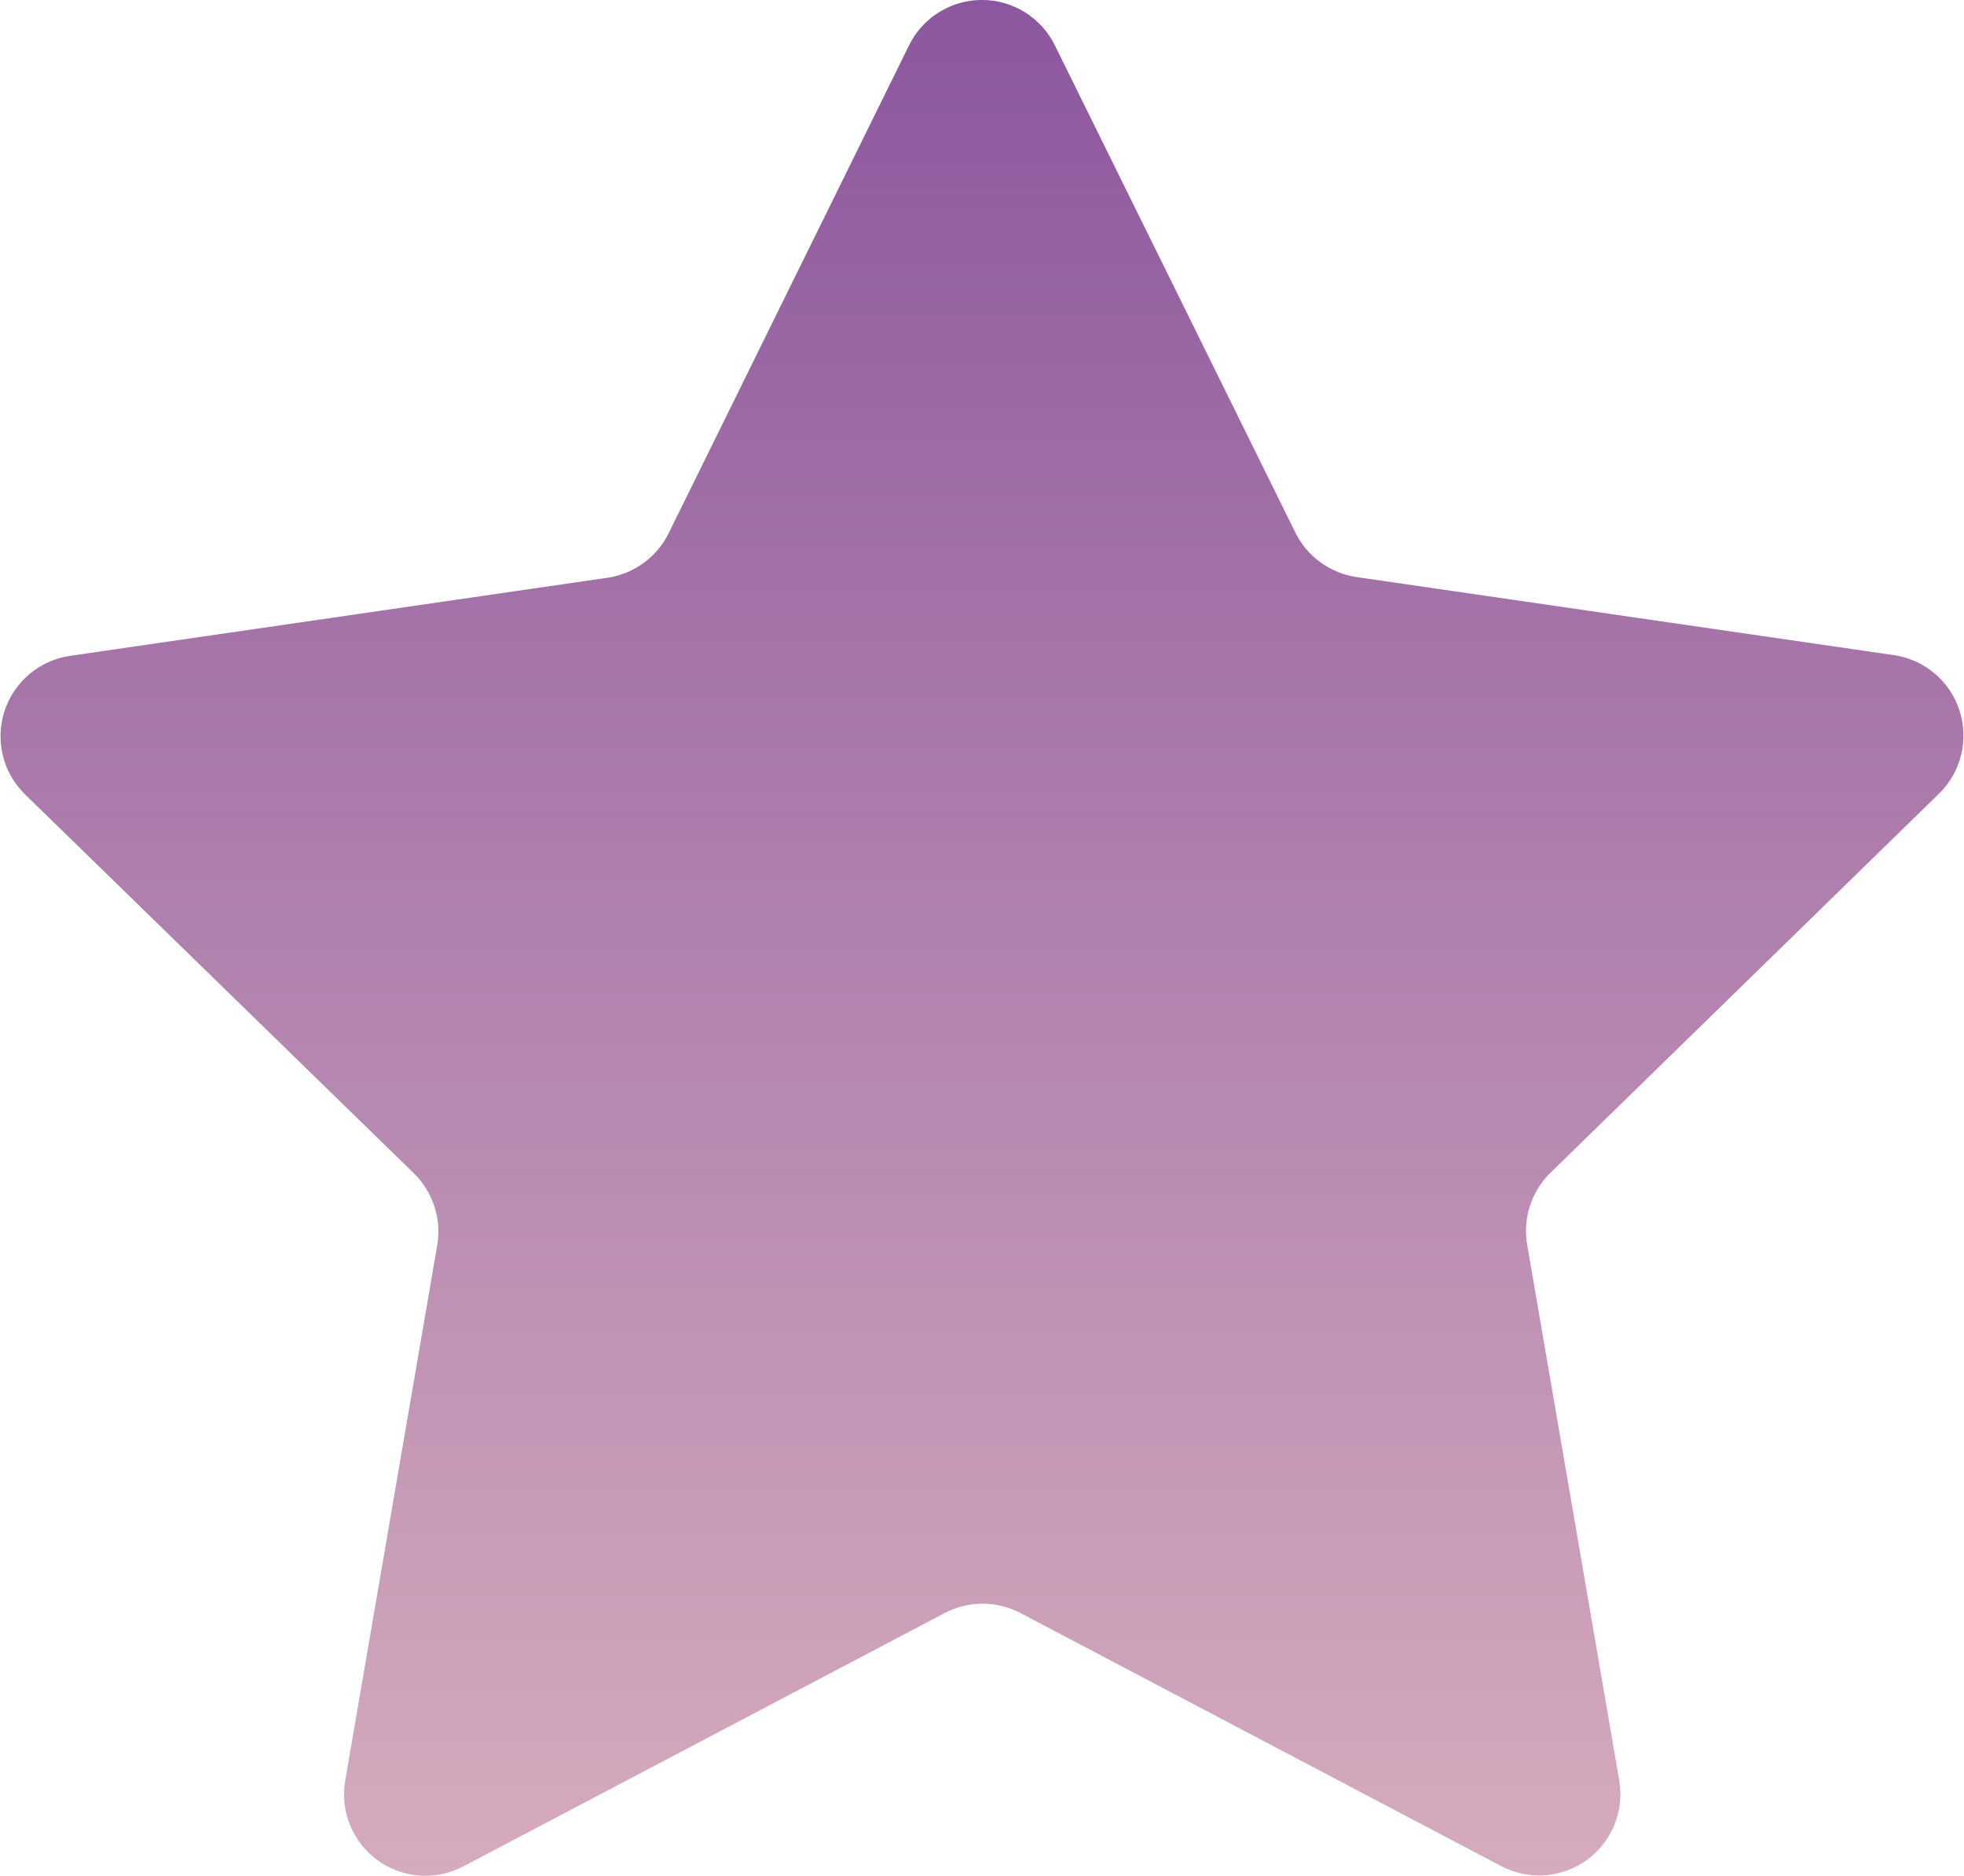
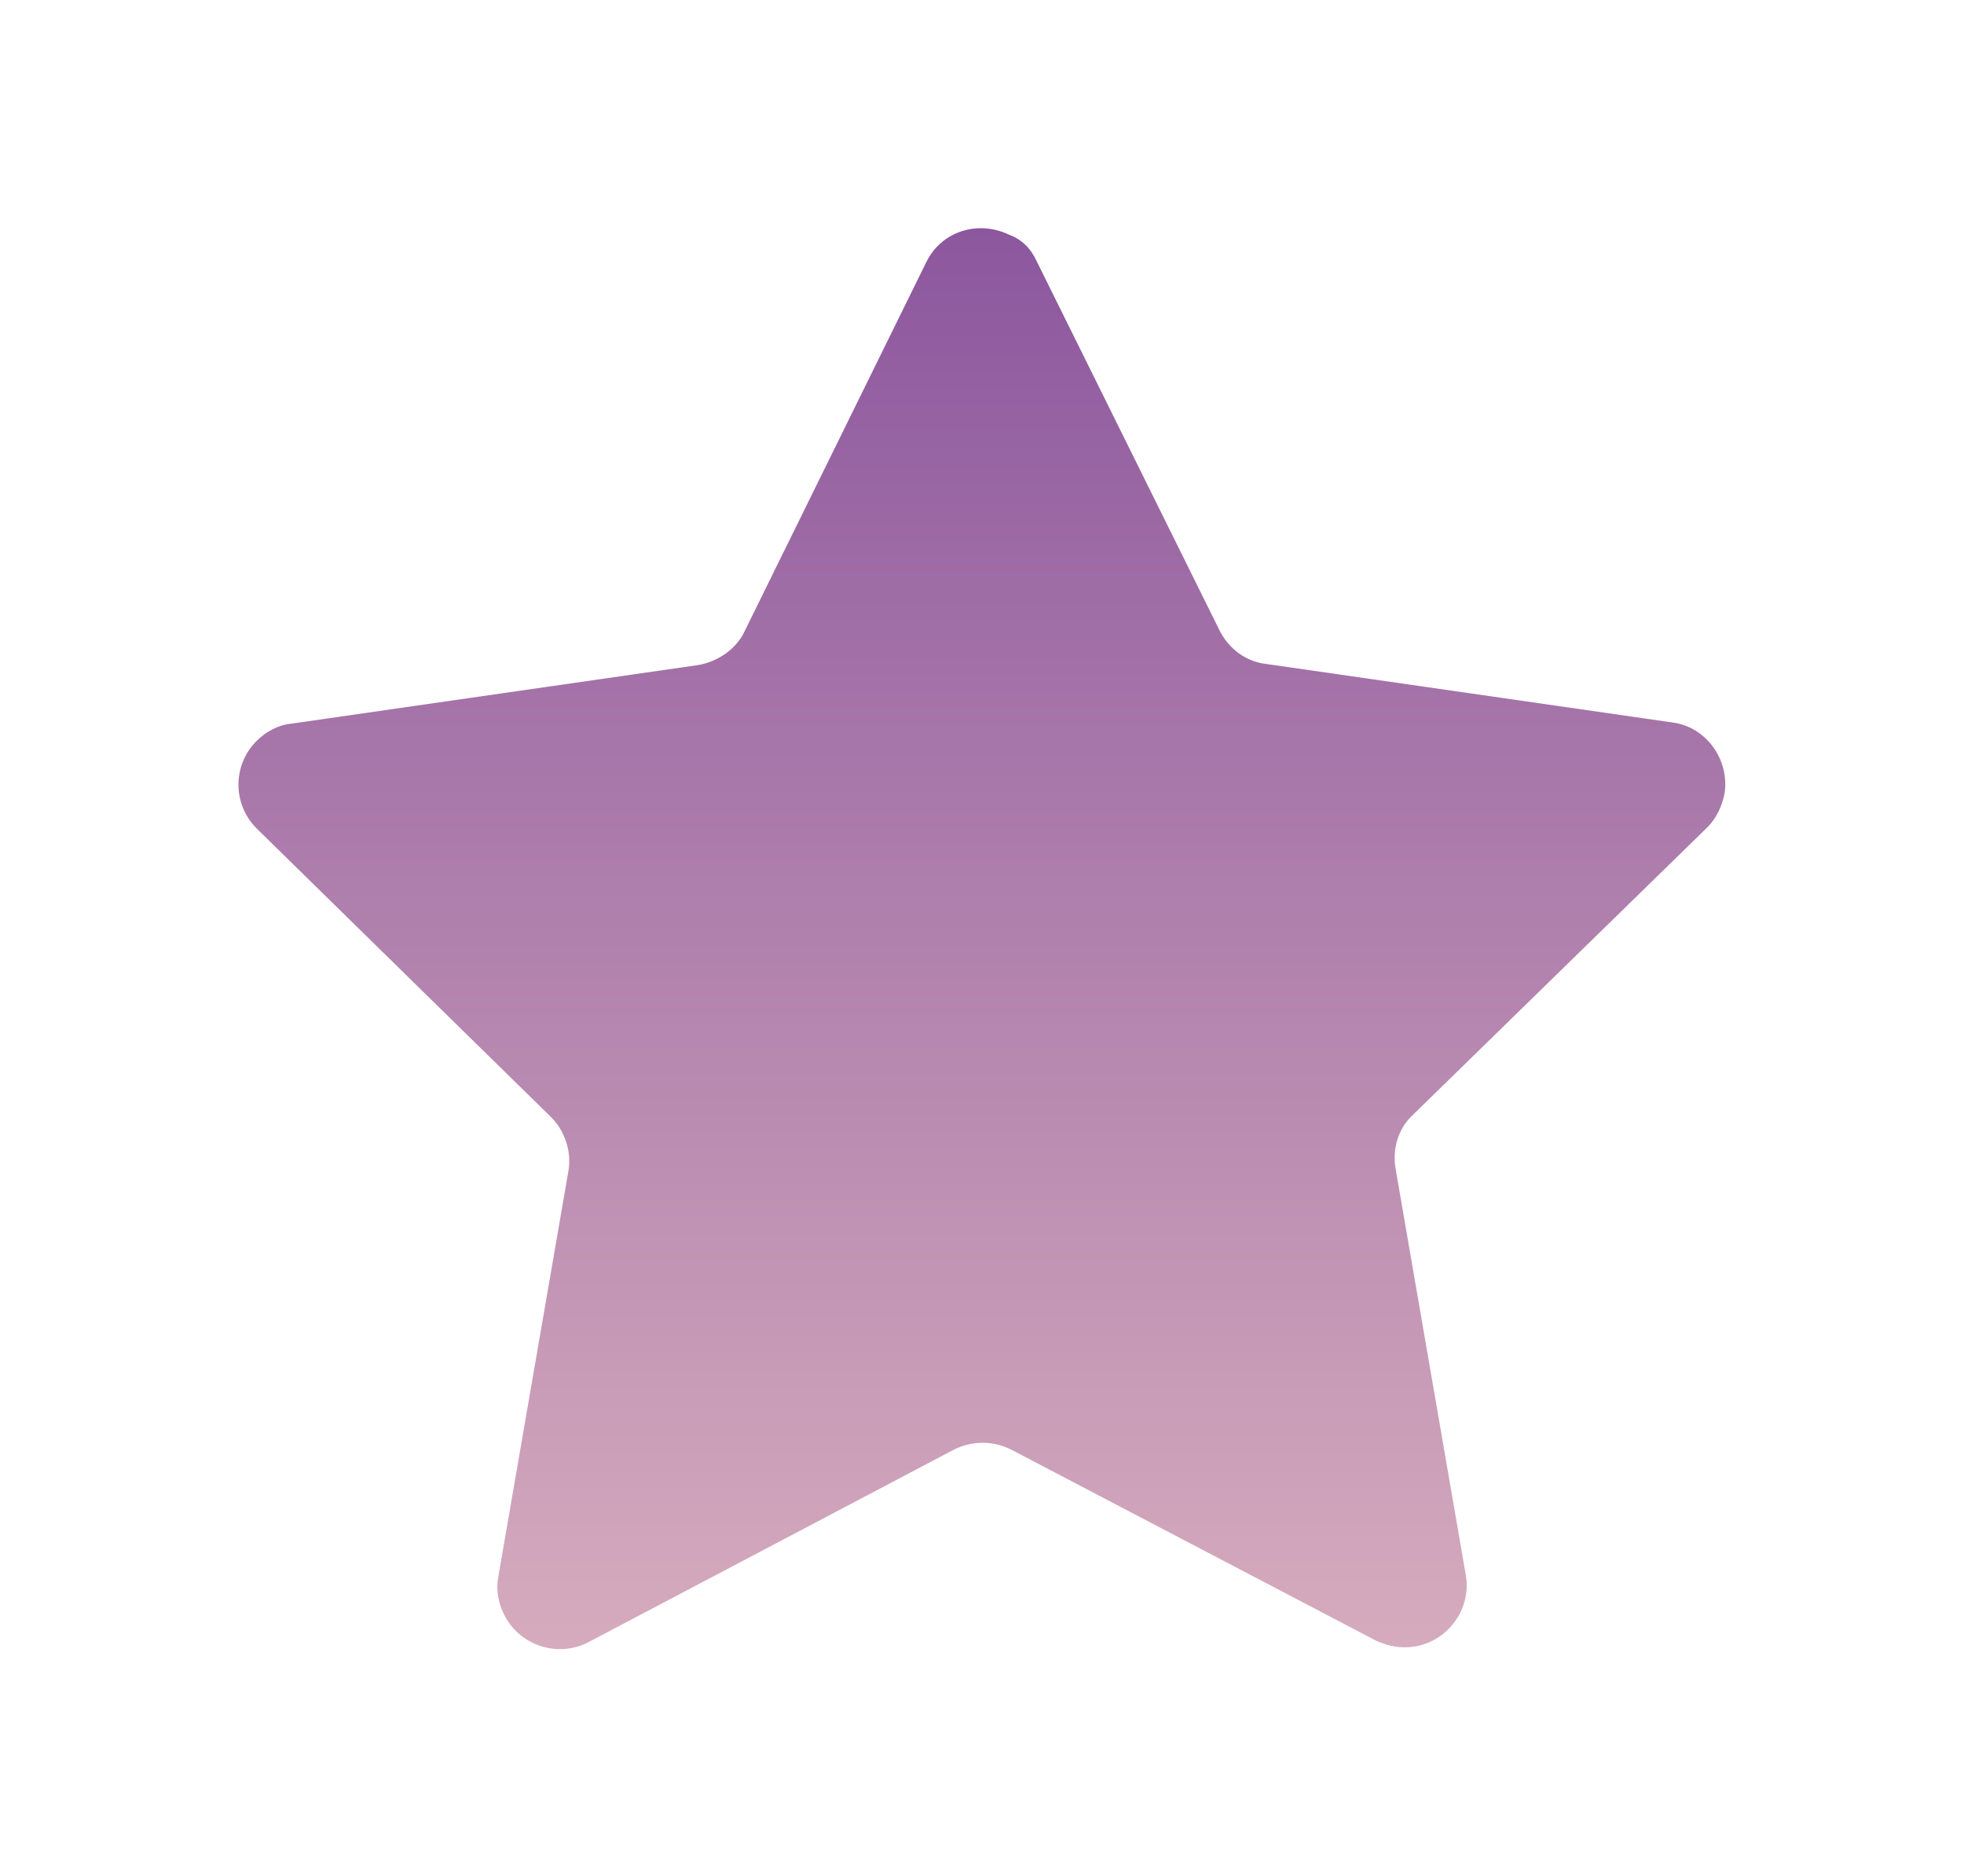
- <svg xmlns="http://www.w3.org/2000/svg" viewBox="0 0 170.68 163.02">
-   <defs>
-     <linearGradient id="a" x1="85.34" y1="163.02" x2="85.34" gradientUnits="userSpaceOnUse">
-       <stop offset="0" stop-color="#d6abbd" />
-       <stop offset="1" stop-color="#8c579e" />
-     </linearGradient>
-   </defs>
-   <path d="M91.67,3.94l20.9,42.34a7.08,7.08,0,0,0,5.32,3.87l46.73,6.79a7.06,7.06,0,0,1,3.92,12l-33.82,33a7.08,7.08,0,0,0-2,6.25l8,46.54a7.07,7.07,0,0,1-10.25,7.45l-41.79-22a7.09,7.09,0,0,0-6.58,0l-41.8,22A7.07,7.07,0,0,1,30,154.74l8-46.54A7.08,7.08,0,0,0,36,102L2.14,69a7.06,7.06,0,0,1,3.92-12l46.73-6.79a7.08,7.08,0,0,0,5.32-3.87L79,3.94A7.06,7.06,0,0,1,91.67,3.94Z" fill="url(#a)" />
+ <svg xmlns="http://www.w3.org/2000/svg" version="1.1" id="レイヤー_1" x="0px" y="0px" viewBox="0 0 170.7 163" enable-background="new 0 0 170.7 163" xml:space="preserve">
+   <linearGradient id="SVGID_1_" gradientUnits="userSpaceOnUse" x1="85.341" y1="22.703" x2="85.341" y2="146.286" gradientTransform="matrix(1 0 0 -1 0 166)">
+     <stop offset="0" style="stop-color:#D6ABBD" />
+     <stop offset="1" style="stop-color:#8C579E" />
+   </linearGradient>
+   <path fill="url(#SVGID_1_)" d="M90.1,22.7L106,54.8c0.8,1.6,2.3,2.7,4,2.9l35.4,5.1c2.9,0.4,4.9,3.2,4.5,6.1c-0.2,1.1-0.7,2.2-1.5,3  l-25.6,25c-1.3,1.2-1.8,3-1.5,4.7l6.1,35.3c0.5,2.9-1.5,5.7-4.4,6.2c-1.2,0.2-2.3,0-3.4-0.5L87.9,126c-1.6-0.8-3.4-0.8-5,0  l-31.7,16.7c-2.6,1.4-5.9,0.4-7.3-2.2c-0.6-1.1-0.8-2.3-0.6-3.4l6.1-35.3c0.3-1.7-0.3-3.5-1.5-4.7L22.3,72c-2.1-2.1-2.1-5.5,0-7.6  c0.8-0.8,1.9-1.4,3-1.5l35.4-5.1c1.7-0.3,3.3-1.4,4-2.9l15.8-32.1c1.3-2.7,4.5-3.7,7.2-2.4C88.8,20.8,89.6,21.6,90.1,22.7z" />
</svg>
